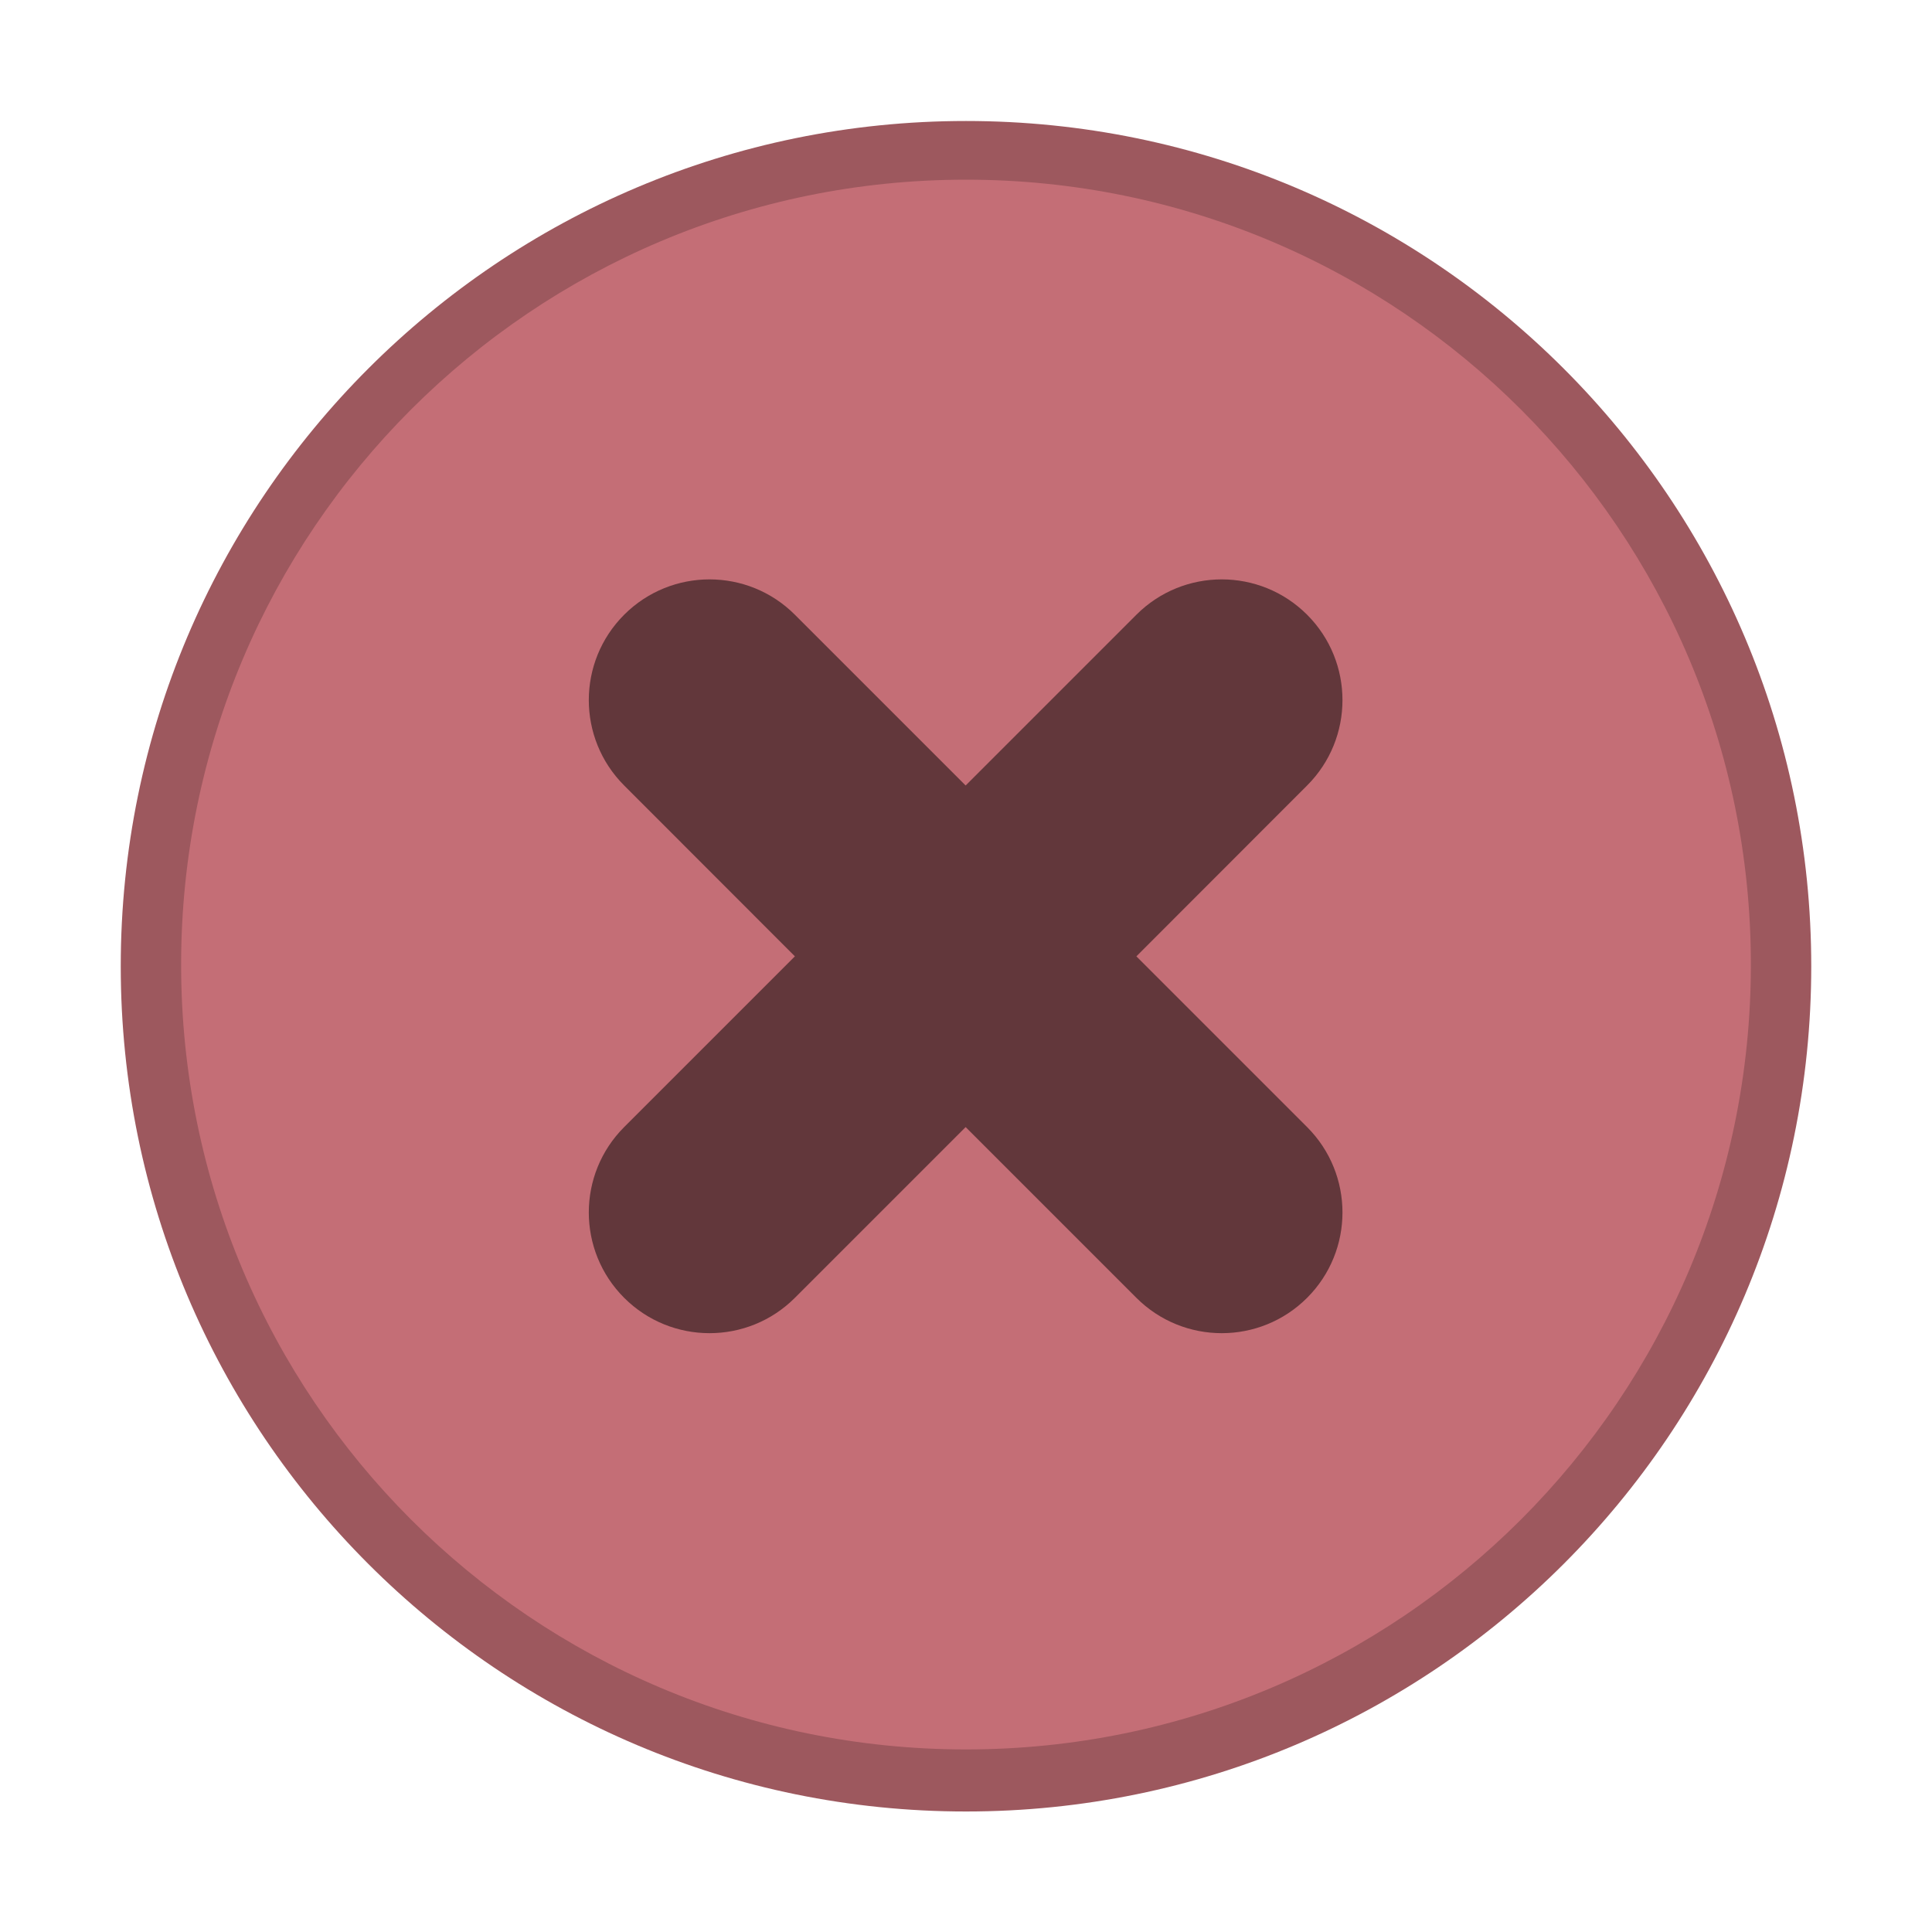
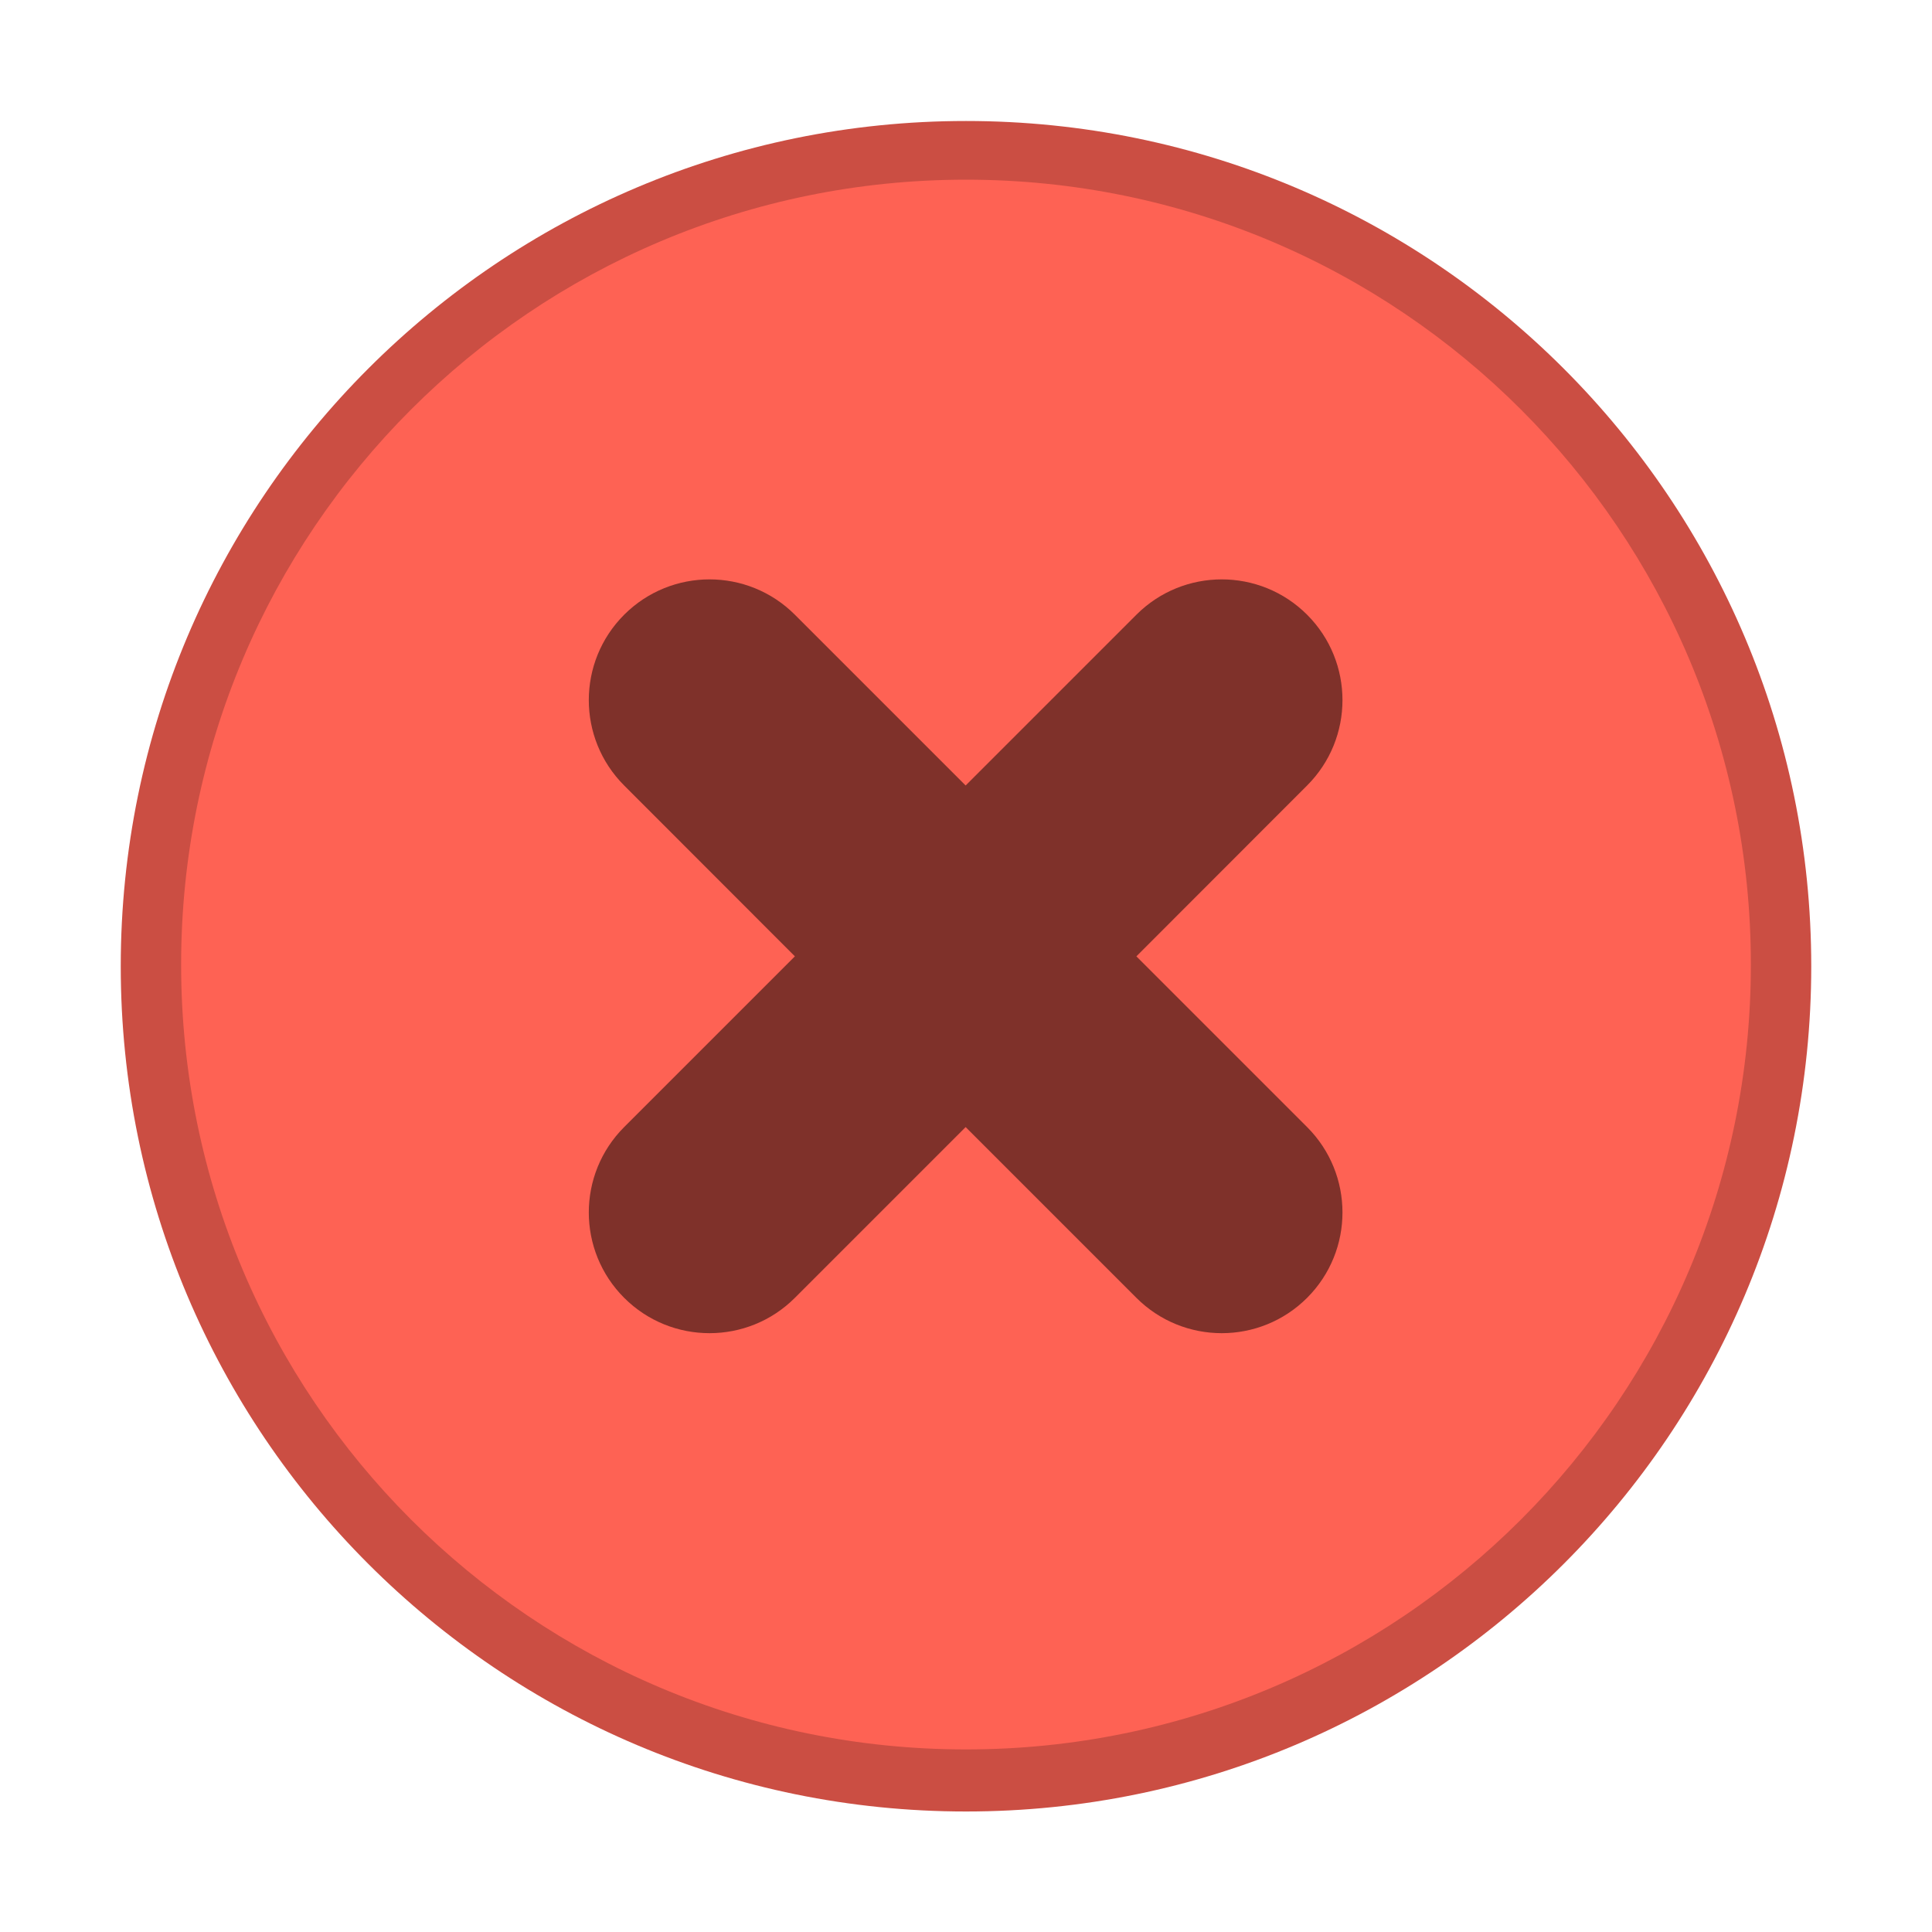
<svg xmlns="http://www.w3.org/2000/svg" width="16" height="16">
-   <path fill="#9d585e" d="M8 15.002a7 7 0 1 0 0-14 7 7 0 0 0 0 14" />
-   <path fill="#c46e76" d="M8 14.488a6.5 6.5 0 1 0 0-13 6.5 6.5 0 0 0 0 13" />
+   <path fill="#cb4e43" d="M8 15.002a7 7 0 1 0 0-14 7 7 0 0 0 0 14" />
+   <path fill="#fe6254" d="M8 14.488a6.5 6.5 0 1 0 0-13 6.5 6.5 0 0 0 0 13" />
  <path d="M5.169 5.091a1 1 0 0 0 0 1.414L6.583 7.92 5.169 9.334a1 1 0 0 0 0 1.414 1 1 0 0 0 1.414 0l1.414-1.414 1.414 1.414a1 1 0 0 0 1.414 0 1 1 0 0 0 0-1.414L9.411 7.92l1.414-1.415a1 1 0 0 0 0-1.414 1 1 0 0 0-1.414 0L7.997 6.505 6.583 5.091a1 1 0 0 0-1.414 0" opacity=".5" />
</svg>
